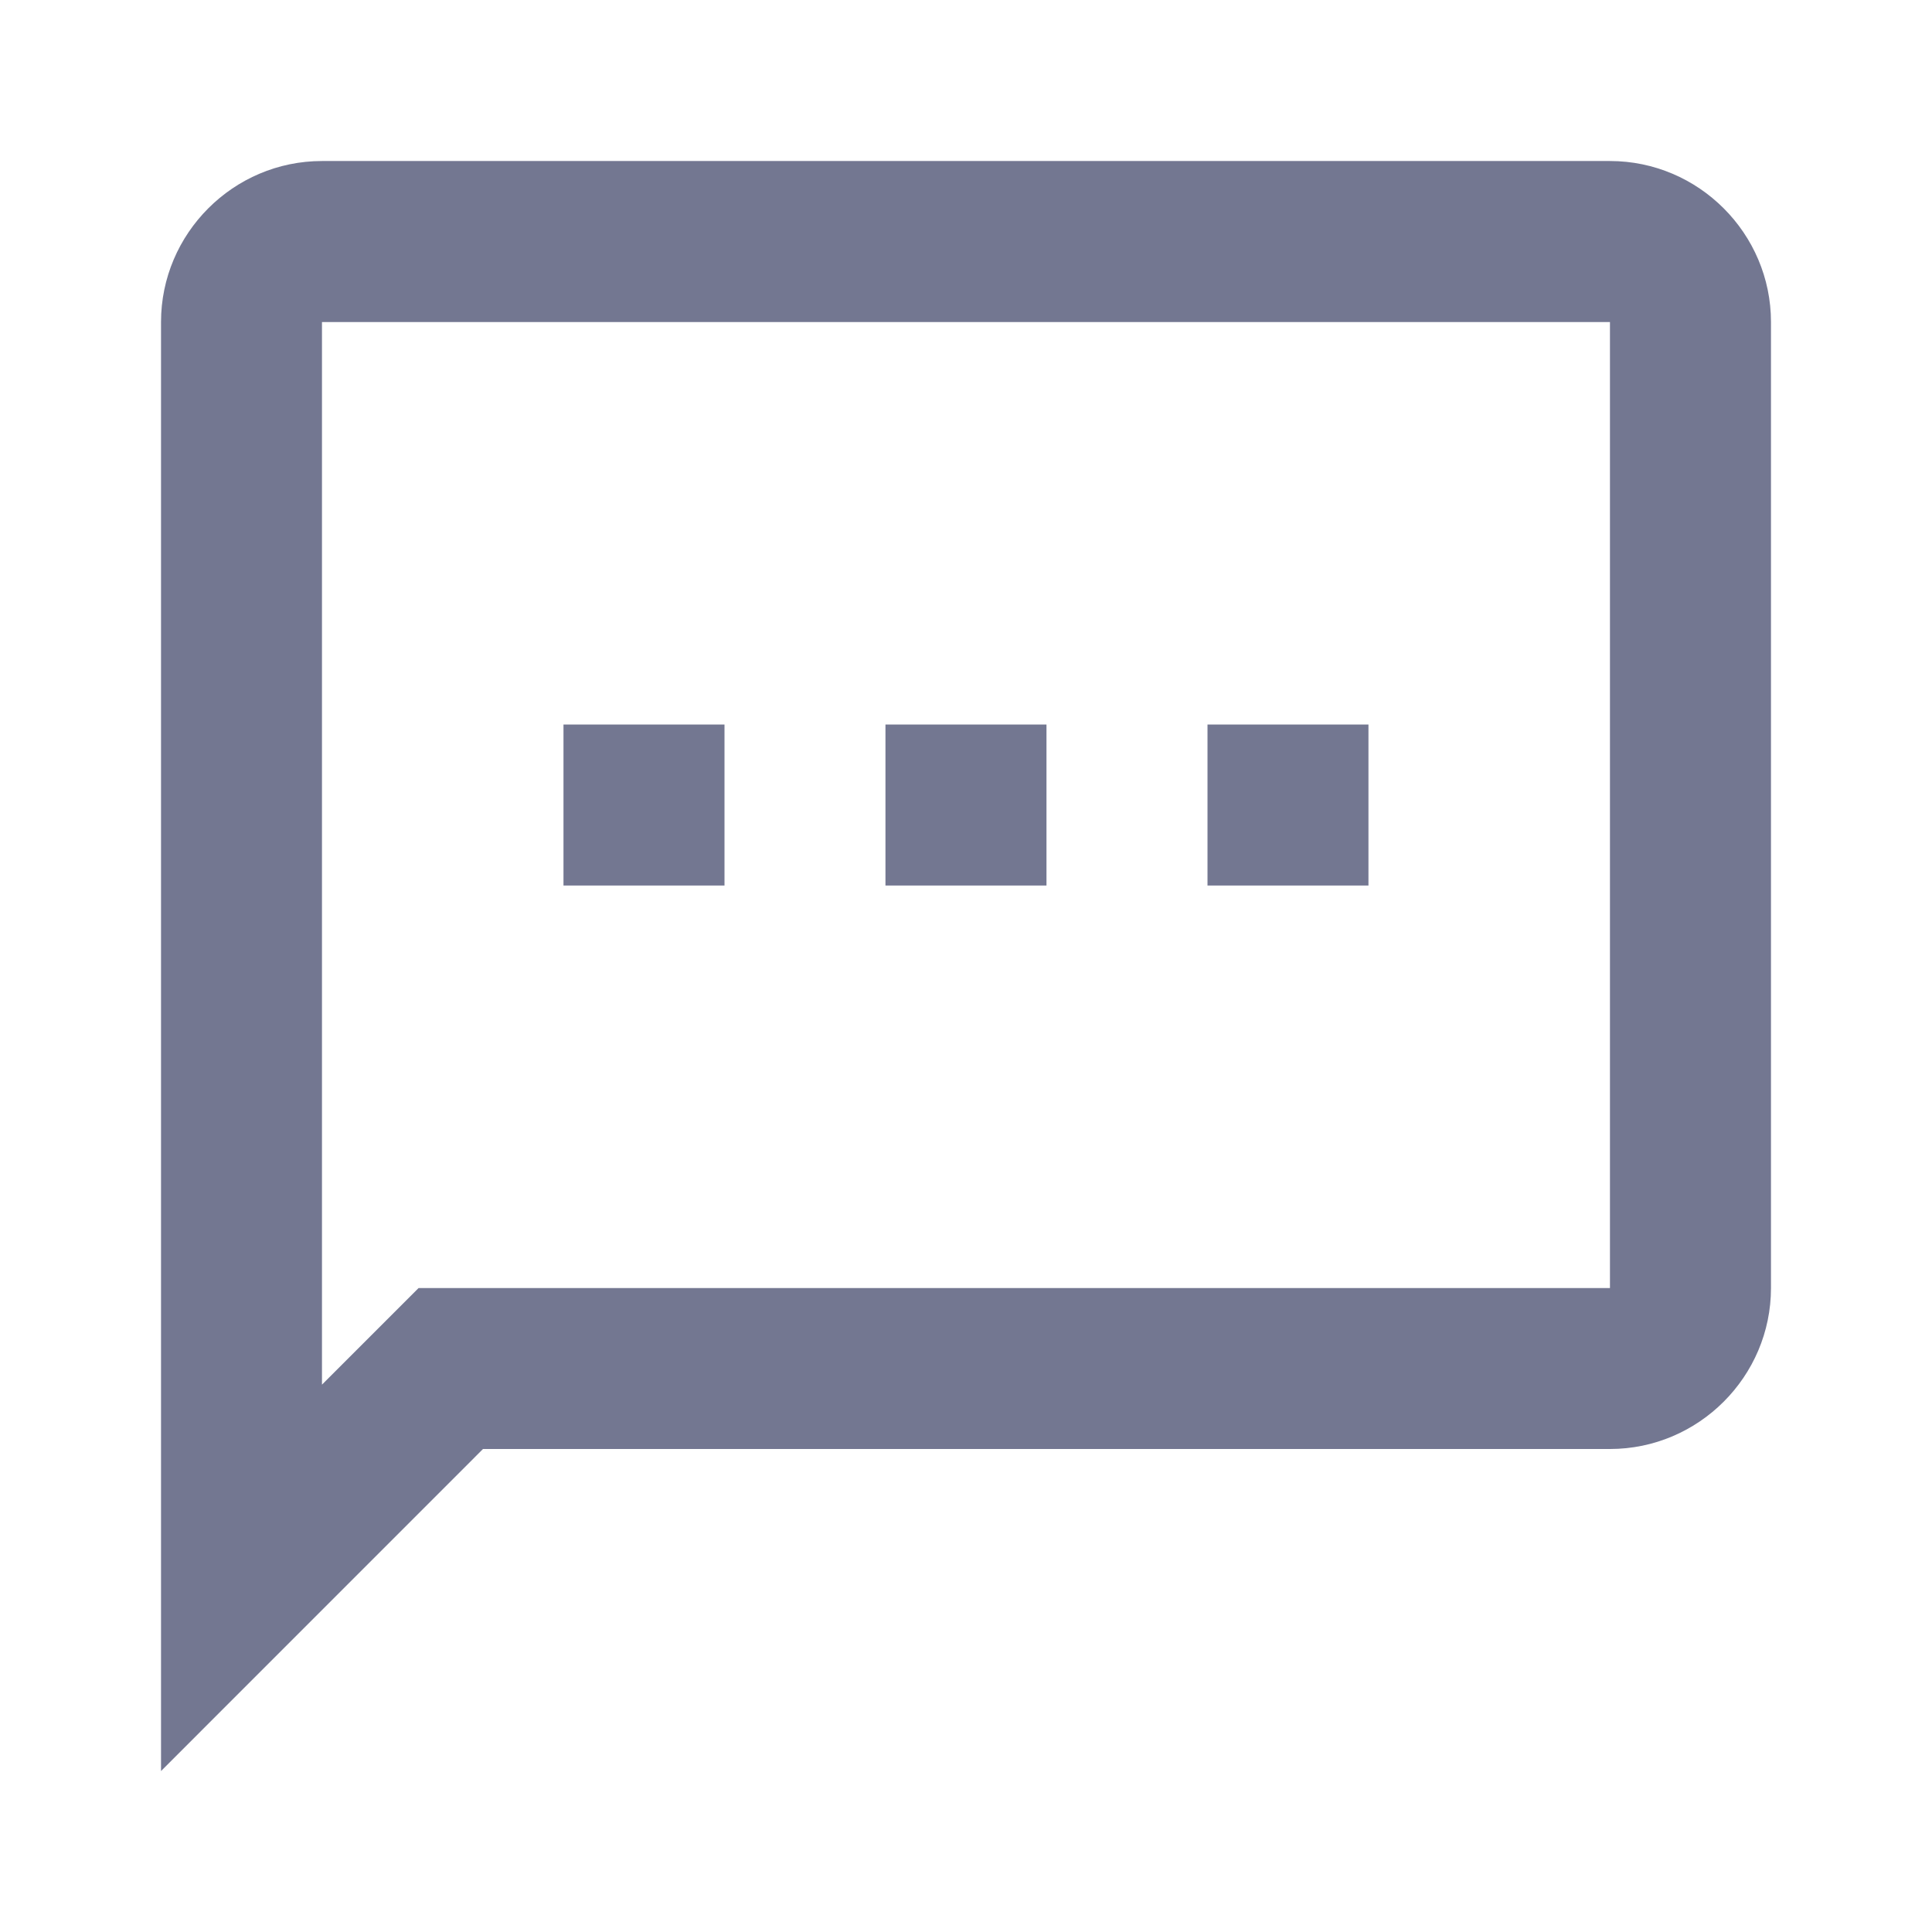
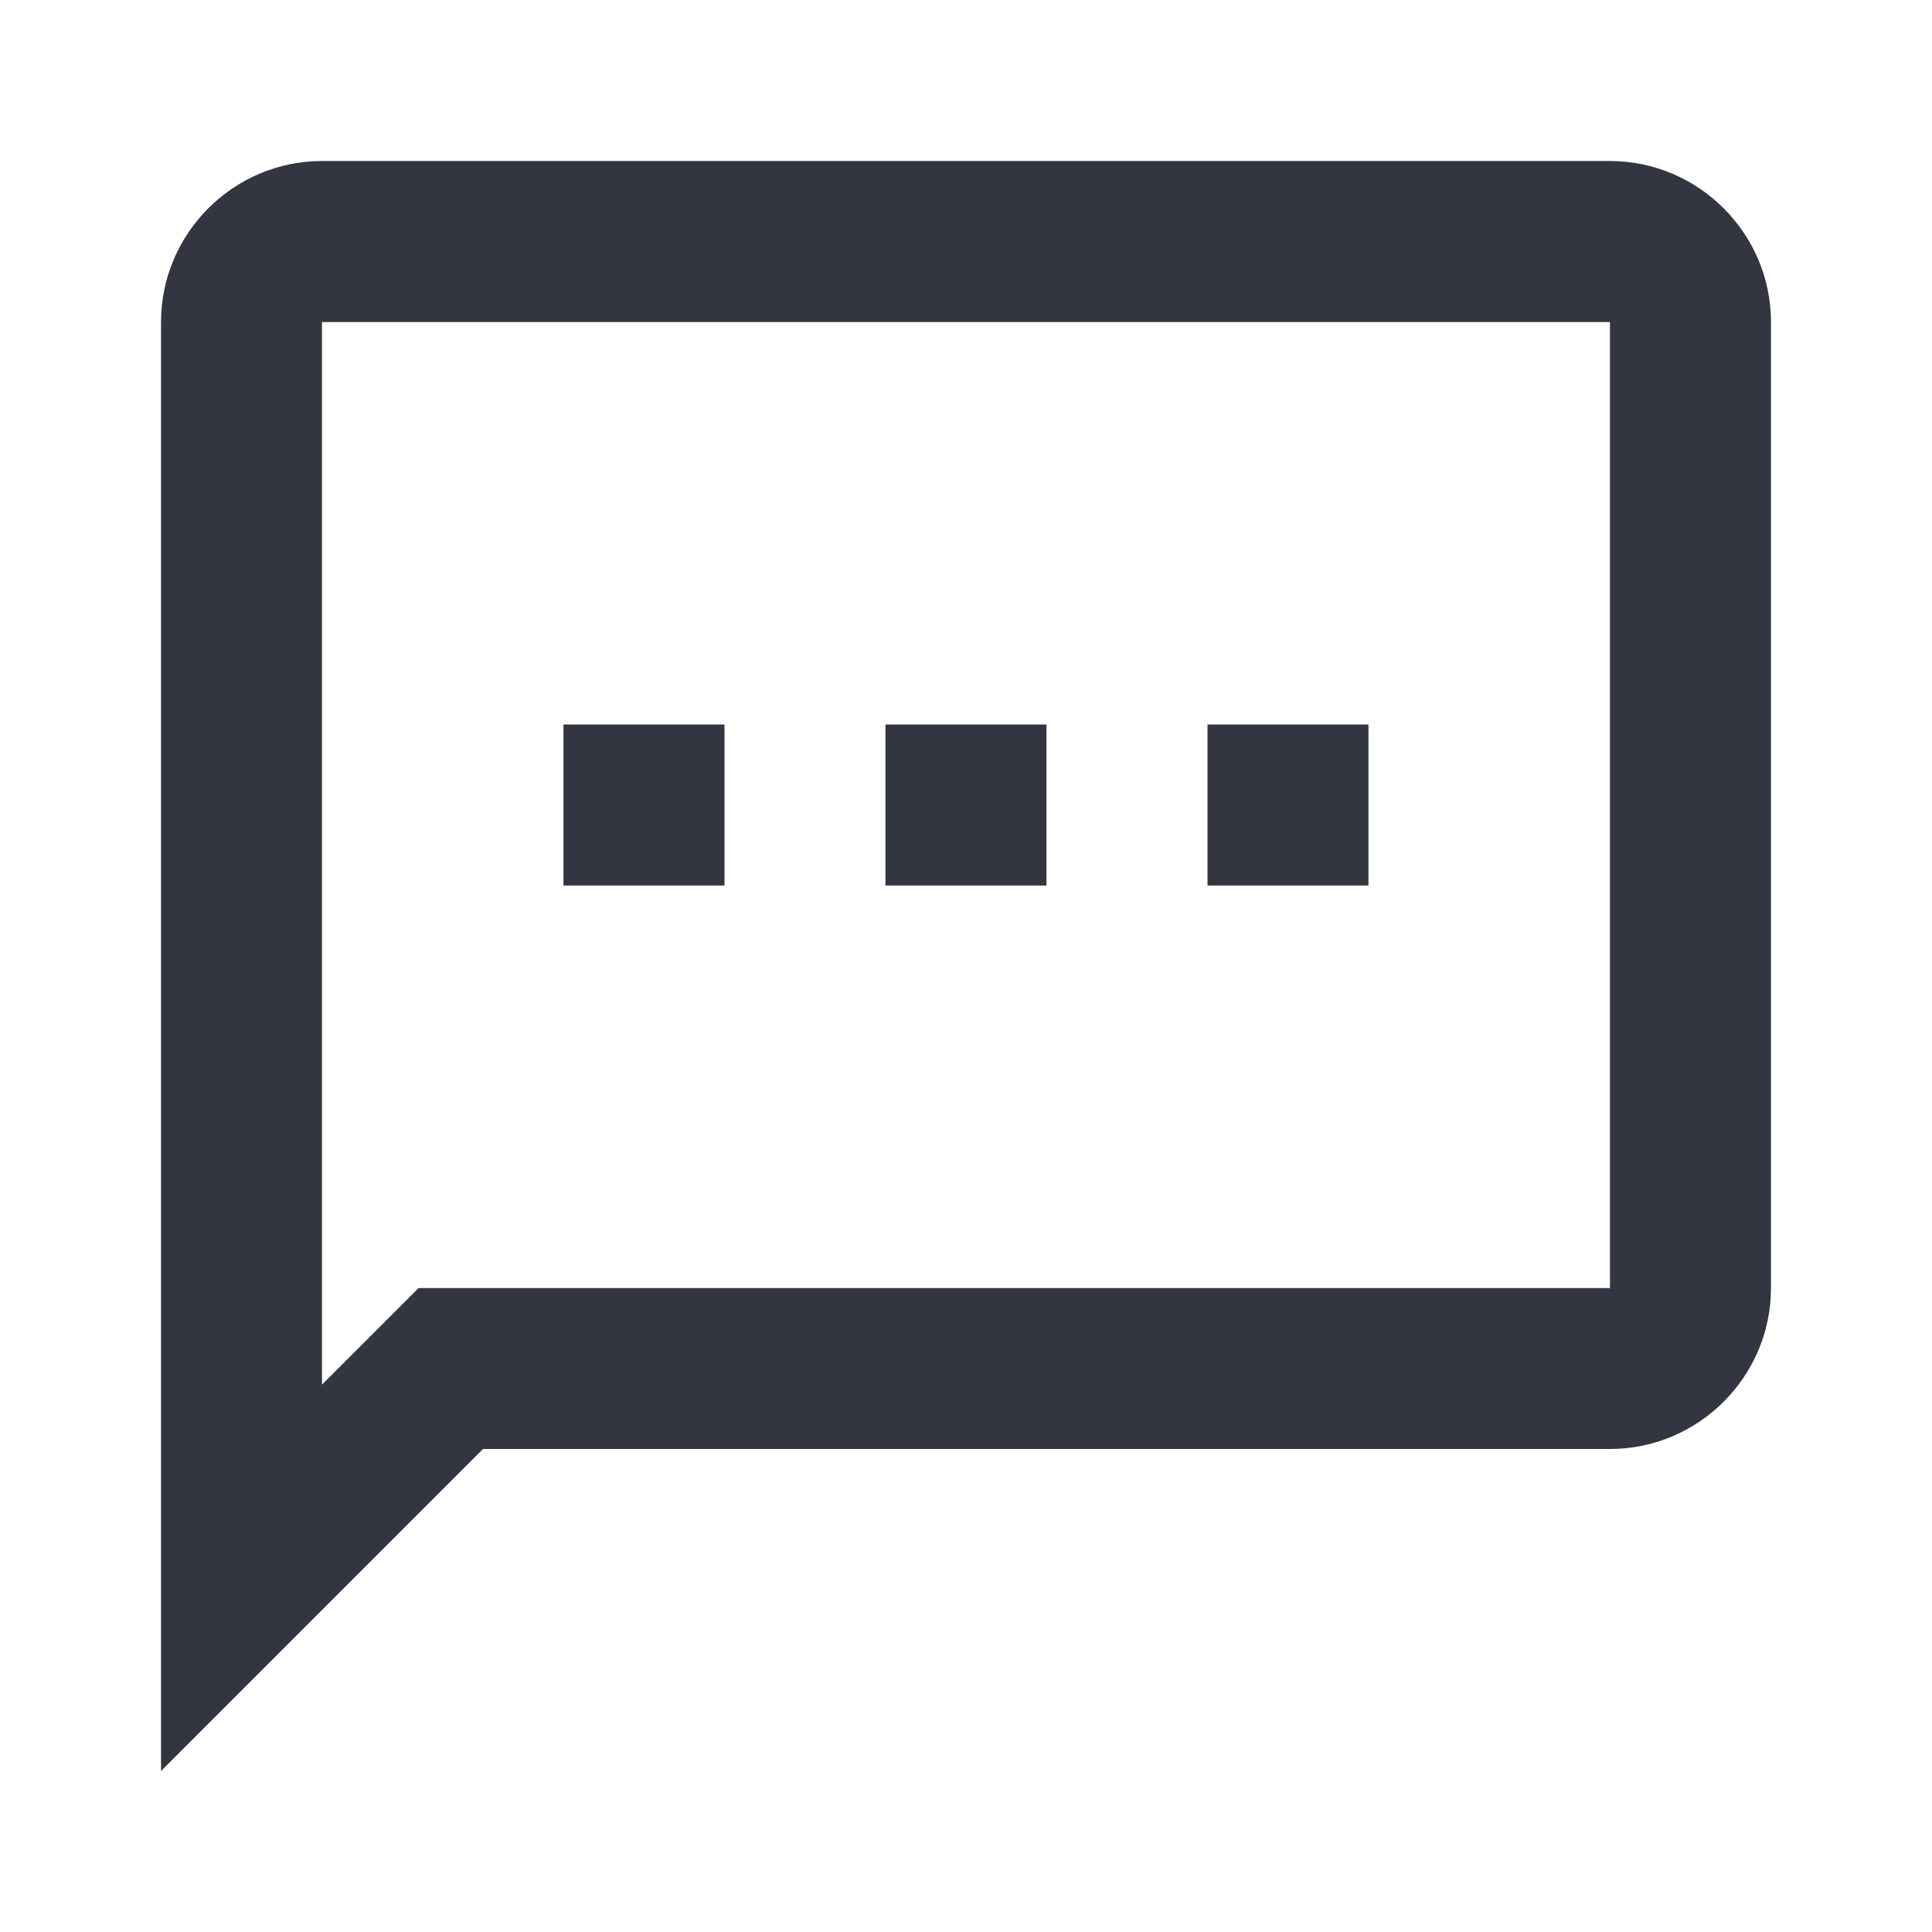
<svg xmlns="http://www.w3.org/2000/svg" width="32" height="32" viewBox="0 0 32 32" fill="none">
-   <path d="M26.666 2.667H5.333C3.866 2.667 2.667 3.867 2.667 5.334V29.334L8 24H26.666C28.133 24 29.333 22.8 29.333 21.334V5.334C29.333 3.867 28.133 2.667 26.666 2.667ZM26.666 21.334H6.933L5.333 22.934V5.334H26.666V21.334ZM22.666 14.667H20V12H22.666V14.667ZM17.333 14.667H14.666V12H17.333V14.667ZM12 14.667H9.333V12H12" fill="#737791" />
+   <path d="M26.666 2.667H5.333C3.866 2.667 2.667 3.867 2.667 5.334V29.334L8 24H26.666C28.133 24 29.333 22.8 29.333 21.334V5.334C29.333 3.867 28.133 2.667 26.666 2.667ZM26.666 21.334H6.933L5.333 22.934V5.334H26.666V21.334ZM22.666 14.667H20V12H22.666V14.667ZM17.333 14.667H14.666V12H17.333V14.667ZM12 14.667H9.333V12H12" fill="#333540" />
</svg>
